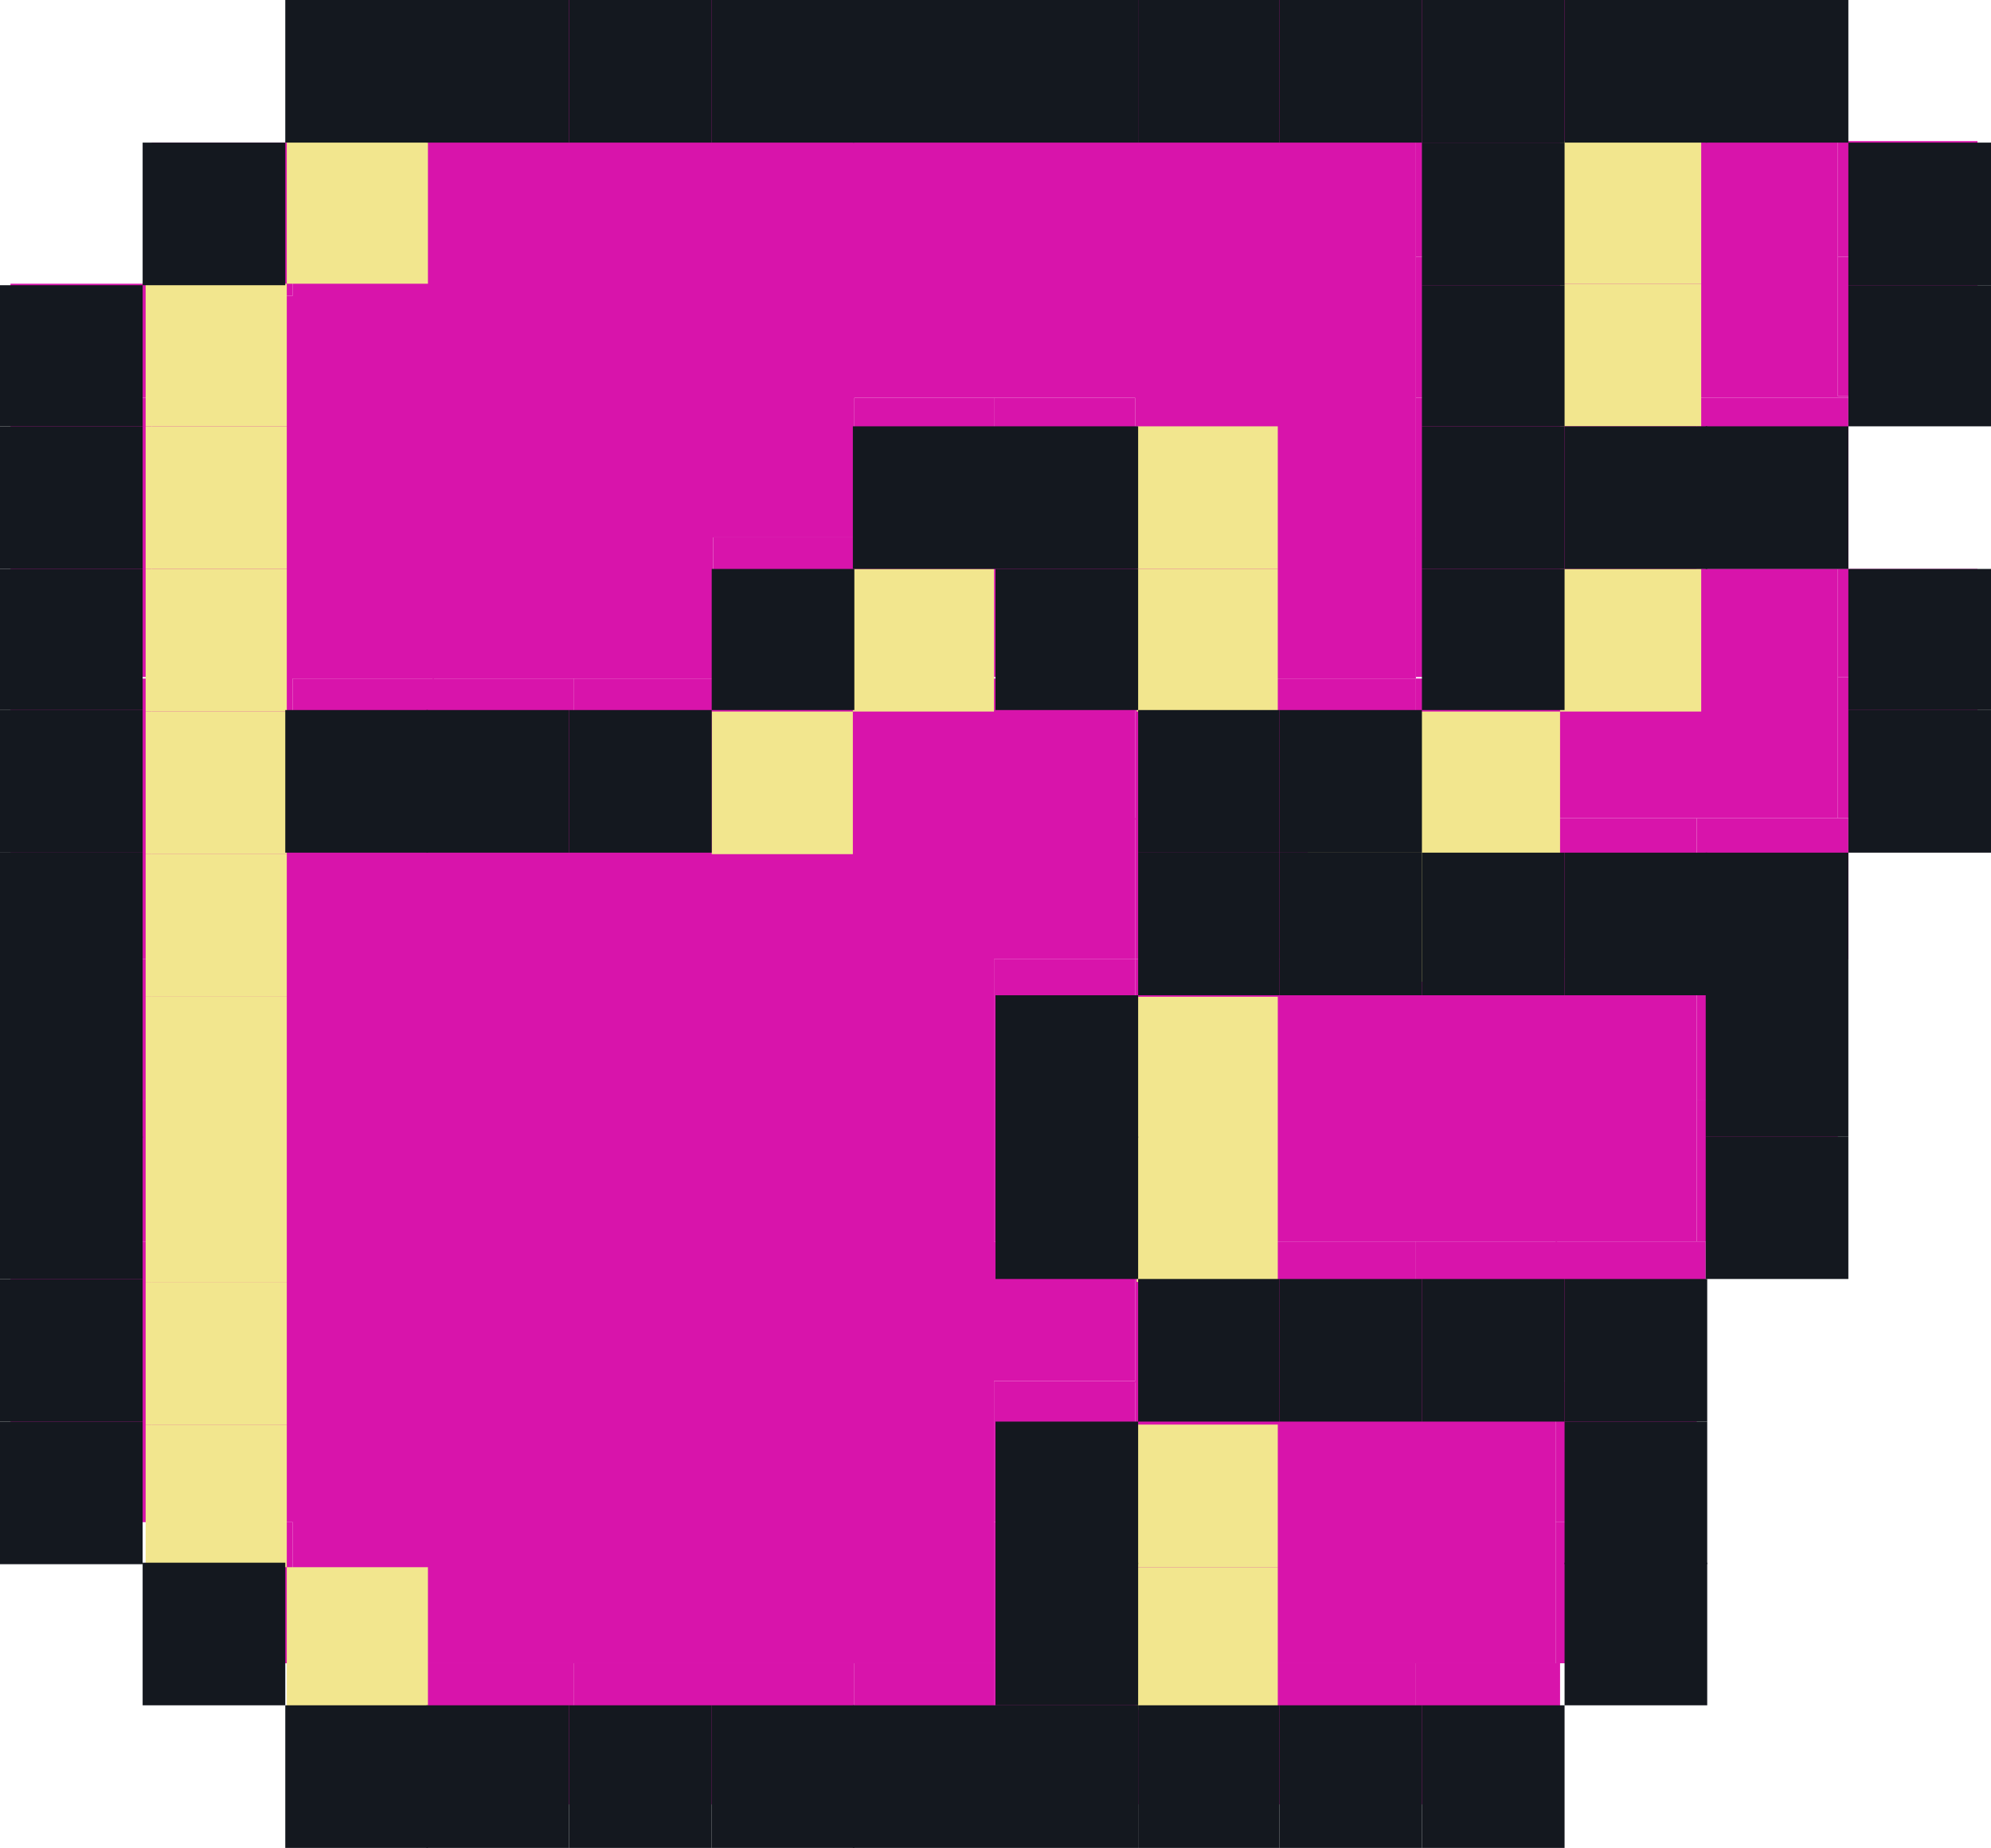
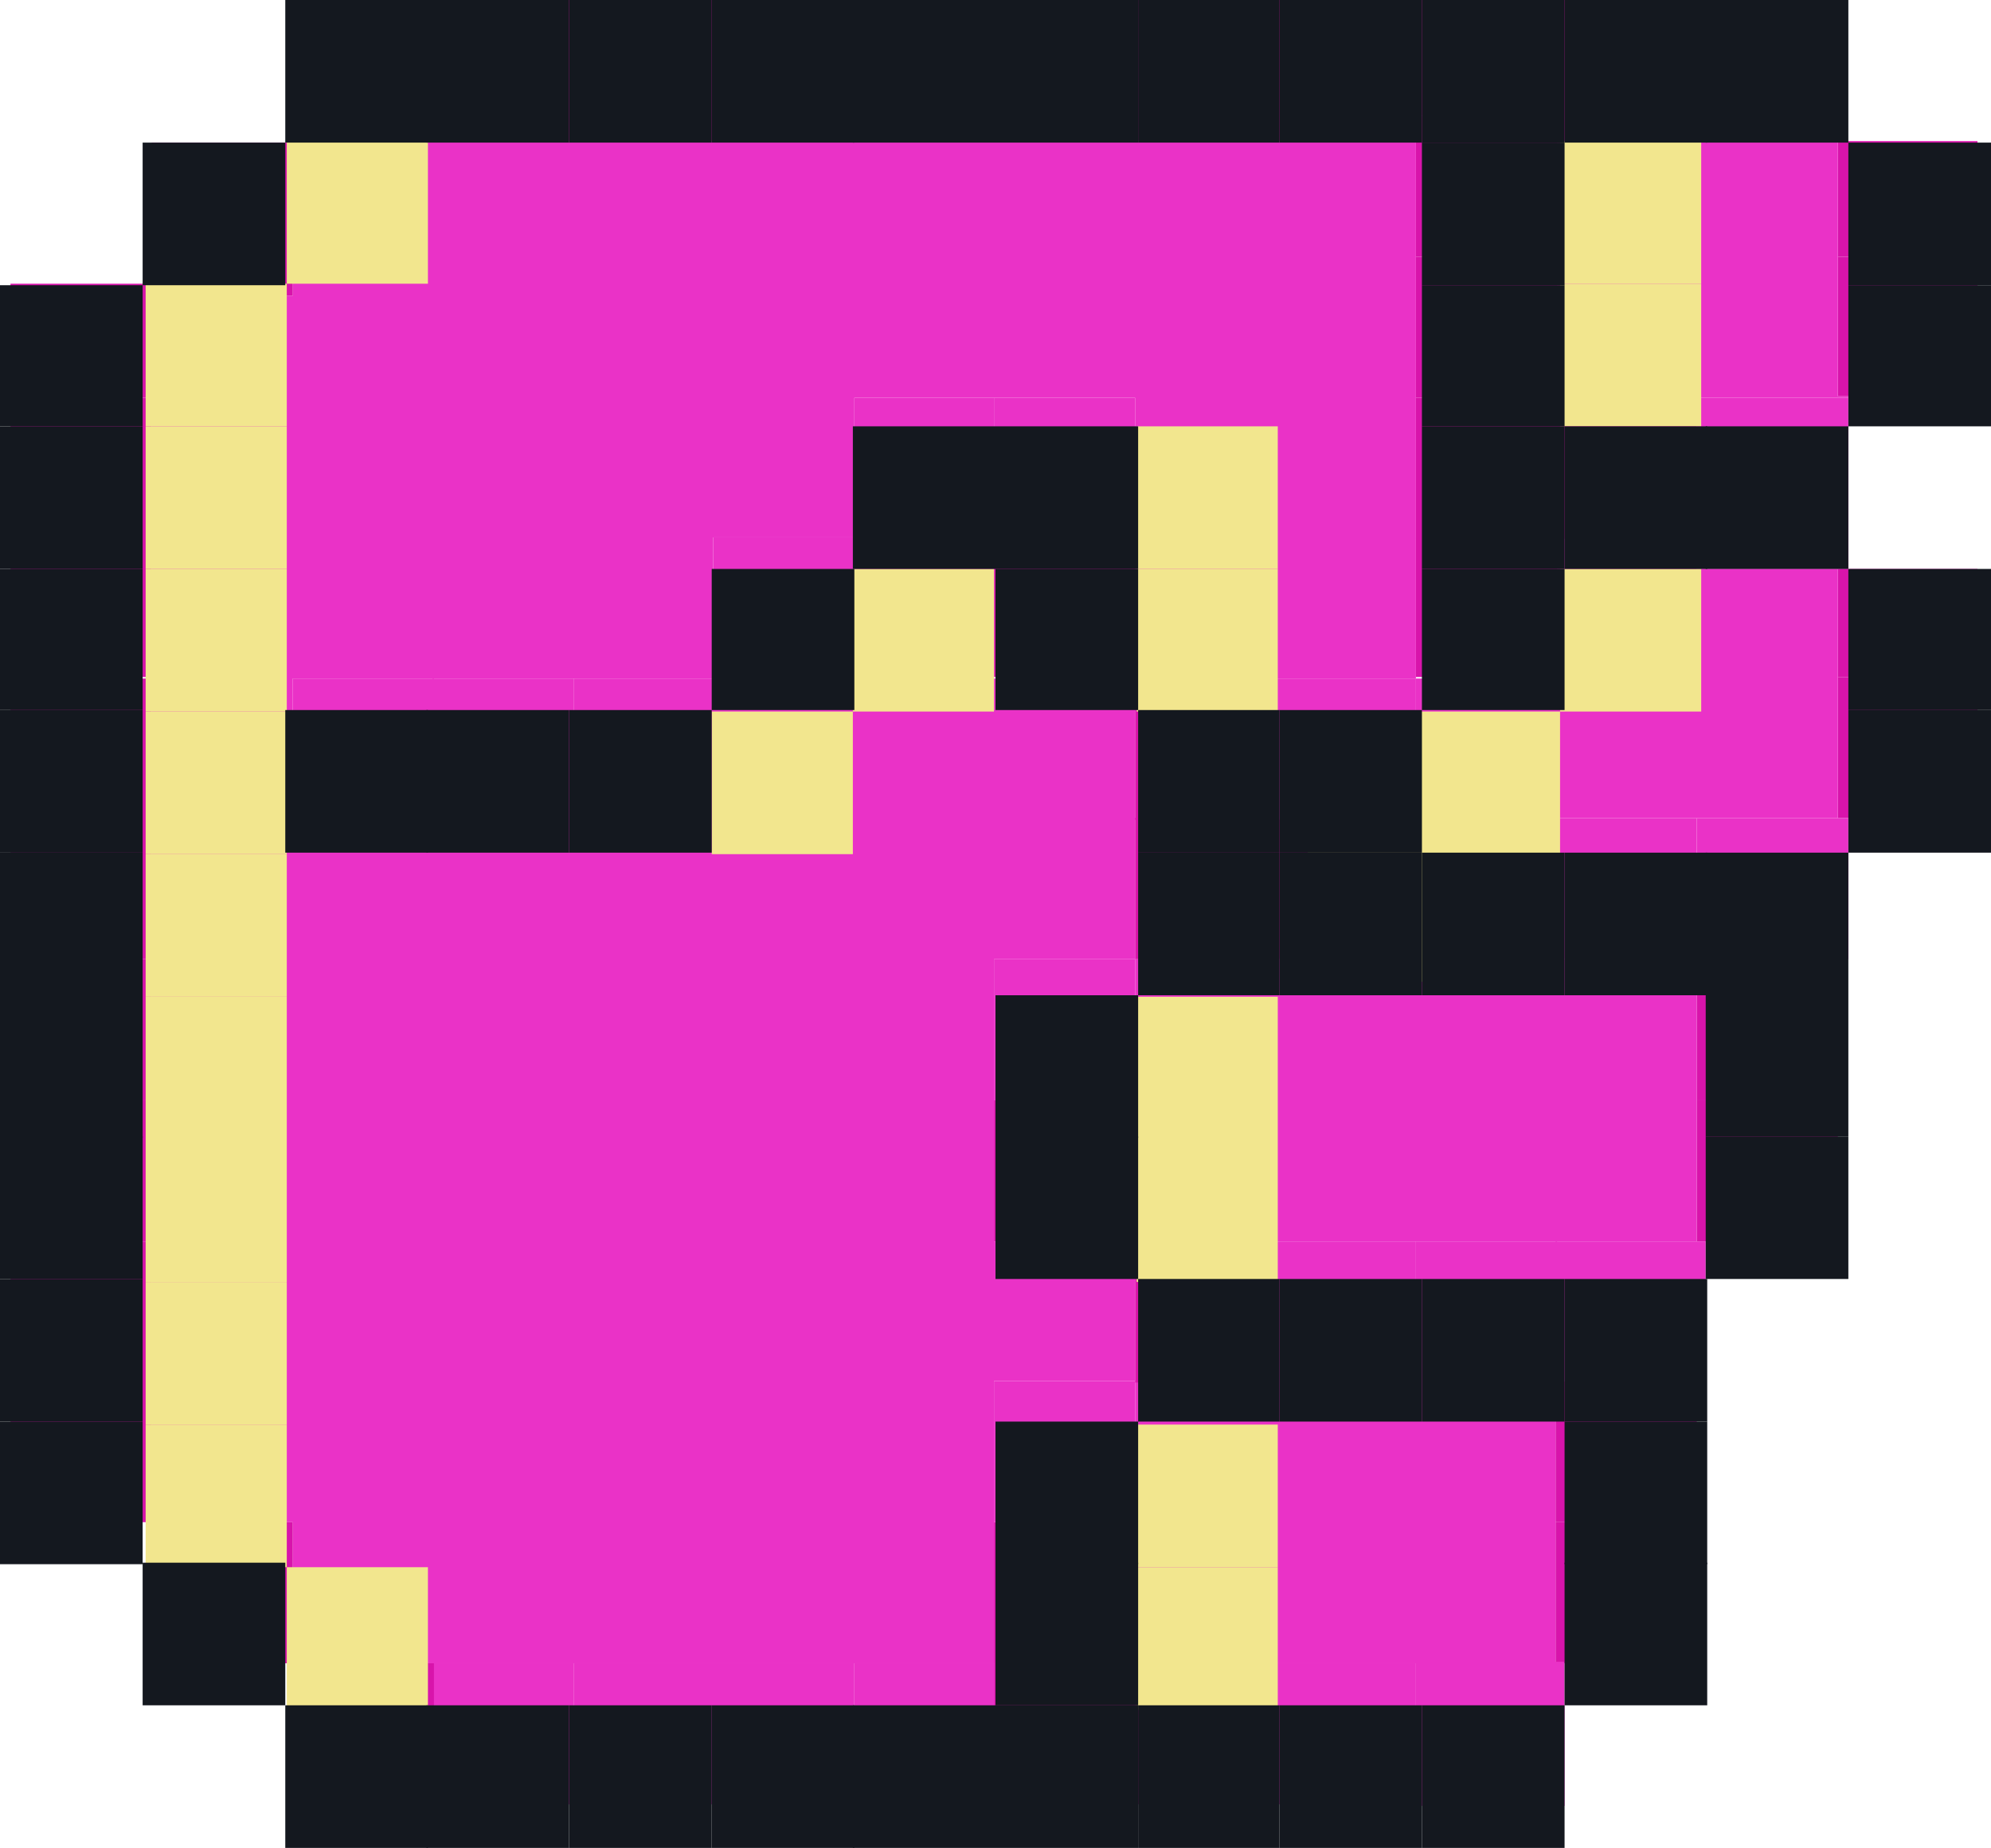
<svg xmlns="http://www.w3.org/2000/svg" version="1.1" id="Layer_6" x="0px" y="0px" viewBox="0 0 132.6 123.1" style="enable-background:new 0 0 132.6 123.1;" xml:space="preserve">
  <style type="text/css">
	.st0{fill:#D814AB;}
- 	.st1{fill:#F2E68E;}
- 	.st2{fill:#14181F;}
+ 	.st1{fill:#EA32C7;}
+ 	.st2{fill:#F2E68E;}
+ 	.st3{fill:#14181F;}
</style>
  <polygon class="st0" points="131.7,45.1 131.7,54.5 123.1,54.5 122.4,54.5 122.4,45.2 122.4,45.1 " />
  <polygon class="st0" points="131.7,17.1 131.7,26.4 123.1,26.4 122.4,26.4 122.4,17.1 122.4,17.1 " />
  <polygon class="st0" points="131.7,9.4 131.7,17.1 122.4,17.1 122.4,9.5 122.4,9.4 " />
-   <polygon class="st0" points="123.1,63.9 123.1,63.9 122.4,63.9 113,63.9 113,54.5 123.1,54.5 " />
-   <polygon class="st0" points="123.1,37.9 123.1,37.9 122.4,37.9 113,37.9 113,35.8 113,26.5 123.1,26.5 " />
+   <polygon class="st1" points="123.1,63.9 123.1,63.9 122.4,63.9 113,63.9 113,54.5 123.1,54.5 " />
+   <polygon class="st1" points="123.1,37.9 123.1,37.9 122.4,37.9 113,37.9 113,35.8 113,26.5 123.1,26.5 " />
  <polygon class="st0" points="123.1,37.9 131.7,37.9 131.7,45.1 122.4,45.1 122.4,37.9 122.4,37.9 " />
  <polygon class="st0" points="122.4,82.6 122.4,82.7 113.6,82.7 113,82.7 113,73.3 122.4,73.3 " />
  <polygon class="st0" points="122.4,73.3 122.4,73.3 113,73.3 113,63.9 122.4,63.9 " />
-   <polygon class="st0" points="122.4,54.5 123.1,54.5 123.1,54.5 113,54.5 103.6,54.5 94.3,54.5 94.3,45.2 103.6,45.2 103.6,35.8   113,35.8 113,37.9 122.4,37.9 122.4,37.9 122.4,45.1 122.4,45.2 " />
-   <polygon class="st0" points="122.4,26.4 123.1,26.4 123.1,26.5 113,26.5 103.6,26.5 103.6,17.1 103.6,9.4 113,9.4 122.4,9.4   122.4,9.5 122.4,17.1 122.4,17.1 " />
+   <polygon class="st1" points="122.4,54.5 123.1,54.5 123.1,54.5 113,54.5 103.6,54.5 94.3,54.5 94.3,45.2 103.6,45.2 103.6,35.8   113,35.8 113,37.9 122.4,37.9 122.4,37.9 122.4,45.1 122.4,45.2 " />
+   <polygon class="st1" points="122.4,26.4 123.1,26.4 123.1,26.5 113,26.5 103.6,26.5 103.6,17.1 103.6,9.4 113,9.4 122.4,9.4   122.4,9.5 122.4,17.1 122.4,17.1 " />
  <polygon class="st0" points="122.4,9.4 122.4,9.4 113,9.4 113,0 122.4,0 " />
-   <polygon class="st0" points="113.6,82.7 113.6,92 113,92 103.6,92 103.6,82.7 113,82.7 " />
+   <polygon class="st1" points="113.6,82.7 113.6,92 113,92 103.6,92 103.6,82.7 113,82.7 " />
  <polygon class="st0" points="113,101.4 113,110.8 103.9,110.8 103.6,110.8 103.6,101.4 " />
  <rect x="103.6" y="92" class="st0" width="9.4" height="9.4" />
-   <polygon class="st0" points="113,73.3 113,82.7 103.6,82.7 94.3,82.7 84.9,82.7 75.6,82.7 75.6,73.3 75.6,63.9 84.9,63.9 94.3,63.9   103.6,63.9 113,63.9 " />
-   <rect x="103.6" y="54.5" class="st0" width="9.4" height="9.4" />
+   <polygon class="st1" points="113,73.3 113,82.7 103.6,82.7 94.3,82.7 84.9,82.7 75.6,82.7 75.6,73.3 75.6,63.9 84.9,63.9 94.3,63.9   103.6,63.9 113,63.9 " />
+   <rect x="103.6" y="54.5" class="st1" width="9.4" height="9.4" />
  <rect x="103.6" y="26.5" class="st0" width="9.4" height="9.4" />
  <polygon class="st0" points="113,0 113,9.4 103.6,9.4 103.6,7.7 103.6,0 " />
-   <polygon class="st0" points="103.9,110.8 103.9,120.2 94.3,120.2 94.3,110.8 103.6,110.8 " />
-   <polygon class="st0" points="103.6,101.4 103.6,110.8 94.3,110.8 84.9,110.8 75.6,110.8 75.6,101.4 75.6,92 84.9,92 94.3,92   103.6,92 " />
-   <rect x="94.3" y="82.7" class="st0" width="9.4" height="9.4" />
+   <polygon class="st1" points="104.2,110.7 104.2,120.3 94.3,120.3 94.3,110.7 103.9,110.7 " />
+   <polygon class="st1" points="103.6,101.4 103.6,110.8 94.3,110.8 84.9,110.8 75.6,110.8 75.6,101.4 75.6,92 84.9,92 94.3,92   103.6,92 " />
+   <rect x="94.3" y="82.7" class="st1" width="9.4" height="9.4" />
  <rect x="94.3" y="54.5" class="st0" width="9.4" height="9.4" />
  <rect x="94.3" y="35.8" class="st0" width="9.4" height="9.3" />
  <rect x="94.3" y="26.5" class="st0" width="9.4" height="9.4" />
  <rect x="94.3" y="17.1" class="st0" width="9.4" height="9.4" />
  <rect x="94.3" y="9.4" class="st0" width="9.4" height="7.7" />
  <rect x="94.3" y="7.7" class="st0" width="9.4" height="1.7" />
  <rect x="94.3" class="st0" width="9.4" height="7.7" />
-   <rect x="84.9" y="110.8" class="st0" width="9.4" height="9.4" />
-   <rect x="84.9" y="82.7" class="st0" width="9.4" height="9.4" />
+   <rect x="84.9" y="110.8" class="st1" width="9.4" height="9.4" />
+   <rect x="84.9" y="82.7" class="st1" width="9.4" height="9.4" />
  <rect x="84.9" y="54.5" class="st0" width="9.4" height="9.4" />
-   <rect x="84.9" y="45.2" class="st0" width="9.4" height="9.4" />
-   <polygon class="st0" points="94.3,35.8 94.3,45.2 84.9,45.2 75.6,45.2 75.6,35.8 75.6,26.5 66.2,26.5 56.9,26.5 56.9,35.8   47.5,35.8 47.5,45.2 38.2,45.2 28.8,45.2 19.5,45.2 19.5,54.5 28.8,54.5 38.2,54.5 47.5,54.5 47.5,45.2 56.9,45.2 56.9,35.8   66.2,35.8 66.2,45.2 75.6,45.2 75.6,54.5 75.6,63.9 66.2,63.9 66.2,73.3 66.2,82.7 75.6,82.7 75.6,92 66.2,92 66.2,101.4   66.2,110.8 56.9,110.8 47.5,110.8 38.2,110.8 28.8,110.8 19.5,110.8 19.5,101.4 10.1,101.4 10.1,92 10.1,82.7 10.1,73.3 10.1,63.9   10.1,54.5 10.1,45.2 10.1,35.8 10.1,26.5 10.1,19.7 19.5,19.7 19.5,9.5 19.5,9.4 28.8,9.4 38.2,9.4 47.5,9.4 56.9,9.4 66.2,9.4   75.6,9.4 84.9,9.4 94.3,9.4 94.3,17.1 94.3,26.5 " />
+   <rect x="84.9" y="45.2" class="st1" width="9.4" height="9.4" />
+   <polygon class="st1" points="94.3,35.8 94.3,45.2 84.9,45.2 75.6,45.2 75.6,35.8 75.6,26.5 66.2,26.5 56.9,26.5 56.9,35.8   47.5,35.8 47.5,45.2 38.2,45.2 28.8,45.2 19.5,45.2 19.5,54.5 28.8,54.5 38.2,54.5 47.5,54.5 47.5,45.2 56.9,45.2 56.9,35.8   66.2,35.8 66.2,45.2 75.6,45.2 75.6,54.5 75.6,63.9 66.2,63.9 66.2,73.3 66.2,82.7 75.6,82.7 75.6,92 66.2,92 66.2,101.4   66.2,110.8 56.9,110.8 47.5,110.8 38.2,110.8 28.8,110.8 19.5,110.8 19.5,101.4 10.1,101.4 10.1,92 10.1,82.7 10.1,73.3 10.1,63.9   10.1,54.5 10.1,45.2 10.1,35.8 10.1,26.5 10.1,19.7 19.5,19.7 19.5,9.5 19.5,9.4 28.8,9.4 38.2,9.4 47.5,9.4 56.9,9.4 66.2,9.4   75.6,9.4 84.9,9.4 94.3,9.4 94.3,17.1 94.3,26.5 " />
  <polygon class="st0" points="94.3,7.7 94.3,9.4 84.9,9.4 84.9,0 94.3,0 " />
  <rect x="75.6" y="110.8" class="st0" width="9.3" height="9.4" />
  <rect x="75.6" y="82.7" class="st0" width="9.3" height="9.4" />
  <rect x="75.6" y="54.5" class="st0" width="9.3" height="9.4" />
  <rect x="75.6" y="45.2" class="st0" width="9.3" height="9.4" />
  <rect x="75.6" class="st0" width="9.3" height="9.4" />
  <rect x="66.2" y="110.8" class="st0" width="9.4" height="9.4" />
  <rect x="66.2" y="101.4" class="st0" width="9.4" height="9.4" />
-   <rect x="66.2" y="92" class="st0" width="9.4" height="9.4" />
+   <rect x="66.2" y="92" class="st1" width="9.4" height="9.4" />
  <rect x="66.2" y="73.3" class="st0" width="9.4" height="9.4" />
-   <rect x="66.2" y="63.9" class="st0" width="9.4" height="9.4" />
+   <rect x="66.2" y="63.9" class="st1" width="9.4" height="9.4" />
  <rect x="66.2" y="35.8" class="st0" width="9.4" height="9.3" />
-   <rect x="66.2" y="26.5" class="st0" width="9.4" height="9.4" />
+   <rect x="66.2" y="26.5" class="st1" width="9.4" height="9.4" />
  <rect x="66.2" class="st0" width="9.4" height="9.4" />
-   <rect x="56.9" y="110.8" class="st0" width="9.3" height="9.4" />
-   <rect x="56.9" y="26.5" class="st0" width="9.3" height="9.4" />
+   <rect x="56.9" y="110.8" class="st1" width="9.3" height="9.4" />
+   <rect x="56.9" y="26.5" class="st1" width="9.3" height="9.4" />
  <rect x="56.9" class="st0" width="9.3" height="9.4" />
-   <rect x="47.5" y="110.8" class="st0" width="9.4" height="9.4" />
-   <rect x="47.5" y="35.8" class="st0" width="9.4" height="9.3" />
+   <rect x="47.5" y="110.8" class="st1" width="9.4" height="9.4" />
+   <rect x="47.5" y="35.8" class="st1" width="9.4" height="9.3" />
  <rect x="47.5" class="st0" width="9.4" height="9.4" />
-   <rect x="38.2" y="110.8" class="st0" width="9.4" height="9.4" />
-   <rect x="38.2" y="45.2" class="st0" width="9.4" height="9.4" />
+   <rect x="38.2" y="110.8" class="st1" width="9.4" height="9.4" />
+   <rect x="38.2" y="45.2" class="st1" width="9.4" height="9.4" />
  <rect x="38.2" class="st0" width="9.4" height="9.4" />
-   <rect x="28.8" y="110.8" class="st0" width="9.4" height="9.4" />
-   <rect x="28.8" y="45.2" class="st0" width="9.4" height="9.4" />
+   <rect x="28.8" y="110.8" class="st1" width="9.4" height="9.4" />
+   <rect x="28.8" y="45.2" class="st1" width="9.4" height="9.4" />
  <rect x="28.8" class="st0" width="9.4" height="9.4" />
  <rect x="19.5" y="110.8" class="st0" width="9.4" height="9.4" />
-   <rect x="19.5" y="45.2" class="st0" width="9.4" height="9.4" />
+   <rect x="19.5" y="45.2" class="st1" width="9.4" height="9.4" />
  <rect x="19.5" class="st0" width="9.4" height="9.4" />
  <rect x="10.1" y="101.4" class="st0" width="9.4" height="9.4" />
  <polygon class="st0" points="19.5,9.5 19.5,19.7 10.1,19.7 10.1,18.9 10.1,9.5 " />
  <rect x="0.7" y="92" class="st0" width="9.4" height="9.4" />
  <rect x="0.7" y="82.7" class="st0" width="9.4" height="9.4" />
  <rect x="0.7" y="73.3" class="st0" width="9.4" height="9.4" />
  <rect x="0.7" y="63.9" class="st0" width="9.4" height="9.4" />
  <rect x="0.7" y="54.5" class="st0" width="9.4" height="9.4" />
  <rect x="0.7" y="45.2" class="st0" width="9.4" height="9.4" />
  <rect x="0.7" y="35.8" class="st0" width="9.4" height="9.3" />
  <rect x="0.7" y="26.5" class="st0" width="9.4" height="9.4" />
  <polygon class="st0" points="10.1,19.7 10.1,26.5 0.7,26.5 0.7,18.9 10.1,18.9 " />
-   <rect x="19.1" y="104.4" class="st1" width="9.4" height="9.5" />
-   <rect x="75.7" y="104.4" class="st1" width="9.4" height="9.5" />
-   <rect x="9.7" y="94.9" class="st1" width="9.4" height="9.5" />
-   <rect x="75.7" y="94.9" class="st1" width="9.4" height="9.5" />
-   <rect x="9.7" y="85.4" class="st1" width="9.4" height="9.5" />
-   <rect x="9.7" y="75.9" class="st1" width="9.4" height="9.5" />
-   <rect x="75.7" y="75.9" class="st1" width="9.4" height="9.5" />
-   <rect x="9.7" y="66.4" class="st1" width="9.4" height="9.5" />
-   <rect x="75.7" y="66.4" class="st1" width="9.4" height="9.5" />
-   <rect x="9.7" y="56.9" class="st1" width="9.4" height="9.5" />
-   <rect x="87.1" y="55.9" class="st1" width="9.4" height="9.5" />
-   <rect x="9.7" y="47.4" class="st1" width="9.4" height="9.5" />
-   <rect x="47.4" y="47.4" class="st1" width="9.4" height="9.5" />
-   <rect x="94.5" y="47.4" class="st1" width="9.4" height="9.5" />
-   <rect x="9.7" y="37.9" class="st1" width="9.4" height="9.5" />
-   <rect x="56.8" y="37.9" class="st1" width="9.4" height="9.5" />
-   <rect x="75.7" y="37.9" class="st1" width="9.4" height="9.5" />
-   <rect x="103.9" y="37.9" class="st1" width="9.4" height="9.5" />
-   <rect x="9.7" y="28.4" class="st1" width="9.4" height="9.5" />
-   <rect x="75.7" y="28.4" class="st1" width="9.4" height="9.5" />
-   <rect x="9.7" y="18.9" class="st1" width="9.4" height="9.5" />
-   <rect x="103.9" y="18.9" class="st1" width="9.4" height="9.5" />
-   <rect x="19.1" y="9.4" class="st1" width="9.4" height="9.5" />
-   <rect x="103.9" y="9.4" class="st1" width="9.4" height="9.5" />
-   <rect x="19" y="113.6" class="st2" width="9.5" height="9.5" />
-   <rect x="28.4" y="113.6" class="st2" width="9.5" height="9.5" />
-   <rect x="37.9" y="113.6" class="st2" width="9.5" height="9.5" />
-   <rect x="47.4" y="113.6" class="st2" width="9.5" height="9.5" />
-   <rect x="56.8" y="113.6" class="st2" width="9.5" height="9.5" />
-   <rect x="66.3" y="113.6" class="st2" width="9.5" height="9.5" />
-   <rect x="75.8" y="113.6" class="st2" width="9.4" height="9.5" />
-   <rect x="85.2" y="113.6" class="st2" width="9.5" height="9.5" />
-   <rect x="94.7" y="113.6" class="st2" width="9.5" height="9.5" />
-   <rect x="9.5" y="104.1" class="st2" width="9.5" height="9.5" />
-   <rect x="66.3" y="104.1" class="st2" width="9.5" height="9.5" />
-   <rect x="104.2" y="104.1" class="st2" width="9.5" height="9.5" />
-   <rect y="94.7" class="st2" width="9.5" height="9.5" />
-   <rect x="66.3" y="94.7" class="st2" width="9.5" height="9.5" />
-   <rect x="104.2" y="94.7" class="st2" width="9.5" height="9.5" />
-   <rect y="85.2" class="st2" width="9.5" height="9.5" />
-   <rect x="75.8" y="85.2" class="st2" width="9.4" height="9.5" />
-   <rect x="85.2" y="85.2" class="st2" width="9.5" height="9.5" />
-   <rect x="94.7" y="85.2" class="st2" width="9.5" height="9.5" />
-   <rect x="104.2" y="85.2" class="st2" width="9.5" height="9.5" />
-   <rect y="75.7" class="st2" width="9.5" height="9.5" />
-   <rect x="66.3" y="75.7" class="st2" width="9.5" height="9.5" />
-   <polygon class="st2" points="123.1,85.2 113.6,85.2 113.6,75.7 123.1,75.7 " />
-   <rect y="66.3" class="st2" width="9.5" height="9.5" />
-   <rect x="66.3" y="66.3" class="st2" width="9.5" height="9.5" />
-   <polygon class="st2" points="123.1,75.7 123.1,75.7 113.6,75.7 113.6,66.3 123.1,66.3 " />
-   <rect y="56.8" class="st2" width="9.5" height="9.5" />
-   <rect x="75.8" y="56.8" class="st2" width="9.4" height="9.5" />
-   <rect x="85.2" y="56.8" class="st2" width="9.5" height="9.5" />
-   <rect x="94.7" y="56.8" class="st2" width="9.5" height="9.5" />
-   <rect x="104.2" y="56.8" class="st2" width="9.5" height="9.5" />
-   <polygon class="st2" points="123.1,66.3 113.6,66.3 113.6,56.8 123.1,56.8 123.1,66.2 " />
-   <rect y="47.3" class="st2" width="9.5" height="9.5" />
-   <rect x="19" y="47.3" class="st2" width="9.5" height="9.5" />
-   <rect x="28.4" y="47.3" class="st2" width="9.5" height="9.5" />
-   <rect x="37.9" y="47.3" class="st2" width="9.5" height="9.5" />
-   <rect x="75.8" y="47.3" class="st2" width="9.4" height="9.5" />
-   <rect x="85.2" y="47.3" class="st2" width="9.5" height="9.5" />
-   <polygon class="st2" points="132.6,56.8 123.1,56.8 123.1,47.3 123.1,47.3 132.6,47.3 " />
-   <rect y="37.9" class="st2" width="9.5" height="9.4" />
-   <rect x="47.4" y="37.9" class="st2" width="9.5" height="9.4" />
-   <rect x="66.3" y="37.9" class="st2" width="9.5" height="9.4" />
-   <rect x="94.7" y="37.9" class="st2" width="9.5" height="9.4" />
-   <polygon class="st2" points="132.6,47.3 123.1,47.3 123.1,37.9 123.1,37.9 132.6,37.9 " />
-   <rect y="28.4" class="st2" width="9.5" height="9.5" />
-   <rect x="56.8" y="28.4" class="st2" width="9.5" height="9.5" />
-   <rect x="66.3" y="28.4" class="st2" width="9.5" height="9.5" />
-   <rect x="94.7" y="28.4" class="st2" width="9.5" height="9.5" />
-   <rect x="104.2" y="28.4" class="st2" width="9.5" height="9.5" />
-   <polygon class="st2" points="123.1,37.9 113.6,37.9 113.6,28.4 123.1,28.4 " />
-   <rect y="19" class="st2" width="9.5" height="9.4" />
-   <rect x="94.7" y="19" class="st2" width="9.5" height="9.4" />
-   <polygon class="st2" points="132.6,28.4 123.1,28.4 123.1,19 123.1,19 132.6,19 " />
-   <rect x="9.5" y="9.5" class="st2" width="9.5" height="9.5" />
-   <rect x="94.7" y="9.5" class="st2" width="9.5" height="9.5" />
-   <polygon class="st2" points="132.6,19 123.1,19 123.1,9.5 123.1,9.5 132.6,9.5 " />
-   <rect x="19" class="st2" width="9.5" height="9.5" />
-   <rect x="28.4" class="st2" width="9.5" height="9.5" />
-   <rect x="37.9" class="st2" width="9.5" height="9.5" />
-   <rect x="47.4" class="st2" width="9.5" height="9.5" />
-   <rect x="56.8" class="st2" width="9.5" height="9.5" />
-   <rect x="66.3" class="st2" width="9.5" height="9.5" />
-   <rect x="75.8" class="st2" width="9.4" height="9.5" />
-   <rect x="85.2" class="st2" width="9.5" height="9.5" />
-   <rect x="94.7" class="st2" width="9.5" height="9.5" />
-   <rect x="104.2" class="st2" width="9.5" height="9.5" />
-   <polygon class="st2" points="123.1,9.5 113.6,9.5 113.6,0 123.1,0 " />
+   <rect x="19.1" y="104.4" class="st2" width="9.4" height="9.5" />
+   <rect x="75.7" y="104.4" class="st2" width="9.4" height="9.5" />
+   <rect x="9.7" y="94.9" class="st2" width="9.4" height="9.5" />
+   <rect x="75.7" y="94.9" class="st2" width="9.4" height="9.5" />
+   <rect x="9.7" y="85.4" class="st2" width="9.4" height="9.5" />
+   <rect x="9.7" y="75.9" class="st2" width="9.4" height="9.5" />
+   <rect x="75.7" y="75.9" class="st2" width="9.4" height="9.5" />
+   <rect x="9.7" y="66.4" class="st2" width="9.4" height="9.5" />
+   <rect x="75.7" y="66.4" class="st2" width="9.4" height="9.5" />
+   <rect x="9.7" y="56.9" class="st2" width="9.4" height="9.5" />
+   <rect x="87.1" y="55.9" class="st2" width="9.4" height="9.5" />
+   <rect x="9.7" y="47.4" class="st2" width="9.4" height="9.5" />
+   <rect x="47.4" y="47.4" class="st2" width="9.4" height="9.5" />
+   <rect x="94.5" y="47.4" class="st2" width="9.4" height="9.5" />
+   <rect x="9.7" y="37.9" class="st2" width="9.4" height="9.5" />
+   <rect x="56.8" y="37.9" class="st2" width="9.4" height="9.5" />
+   <rect x="75.7" y="37.9" class="st2" width="9.4" height="9.5" />
+   <rect x="103.9" y="37.9" class="st2" width="9.4" height="9.5" />
+   <rect x="9.7" y="28.4" class="st2" width="9.4" height="9.5" />
+   <rect x="75.7" y="28.4" class="st2" width="9.4" height="9.5" />
+   <rect x="9.7" y="18.9" class="st2" width="9.4" height="9.5" />
+   <rect x="103.9" y="18.9" class="st2" width="9.4" height="9.5" />
+   <rect x="19.1" y="9.4" class="st2" width="9.4" height="9.5" />
+   <rect x="103.9" y="9.4" class="st2" width="9.4" height="9.5" />
+   <rect x="19" y="113.6" class="st3" width="9.5" height="9.5" />
+   <rect x="28.4" y="113.6" class="st3" width="9.5" height="9.5" />
+   <rect x="37.9" y="113.6" class="st3" width="9.5" height="9.5" />
+   <rect x="47.4" y="113.6" class="st3" width="9.5" height="9.5" />
+   <rect x="56.8" y="113.6" class="st3" width="9.5" height="9.5" />
+   <rect x="66.3" y="113.6" class="st3" width="9.5" height="9.5" />
+   <rect x="75.8" y="113.6" class="st3" width="9.4" height="9.5" />
+   <rect x="85.2" y="113.6" class="st3" width="9.5" height="9.5" />
+   <rect x="94.7" y="113.6" class="st3" width="9.5" height="9.5" />
+   <rect x="9.5" y="104.1" class="st3" width="9.5" height="9.5" />
+   <rect x="66.3" y="104.1" class="st3" width="9.5" height="9.5" />
+   <rect x="104.2" y="104.1" class="st3" width="9.5" height="9.5" />
+   <rect y="94.7" class="st3" width="9.5" height="9.5" />
+   <rect x="66.3" y="94.7" class="st3" width="9.5" height="9.5" />
+   <rect x="104.2" y="94.7" class="st3" width="9.5" height="9.5" />
+   <rect y="85.2" class="st3" width="9.5" height="9.5" />
+   <rect x="75.8" y="85.2" class="st3" width="9.4" height="9.5" />
+   <rect x="85.2" y="85.2" class="st3" width="9.5" height="9.5" />
+   <rect x="94.7" y="85.2" class="st3" width="9.5" height="9.5" />
+   <rect x="104.2" y="85.2" class="st3" width="9.5" height="9.5" />
+   <rect y="75.7" class="st3" width="9.5" height="9.5" />
+   <rect x="66.3" y="75.7" class="st3" width="9.5" height="9.5" />
+   <polygon class="st3" points="123.1,85.2 113.6,85.2 113.6,75.7 123.1,75.7 " />
+   <rect y="66.3" class="st3" width="9.5" height="9.5" />
+   <rect x="66.3" y="66.3" class="st3" width="9.5" height="9.5" />
+   <polygon class="st3" points="123.1,75.7 123.1,75.7 113.6,75.7 113.6,66.3 123.1,66.3 " />
+   <rect y="56.8" class="st3" width="9.5" height="9.5" />
+   <rect x="75.8" y="56.8" class="st3" width="9.4" height="9.5" />
+   <rect x="85.2" y="56.8" class="st3" width="9.5" height="9.5" />
+   <rect x="94.7" y="56.8" class="st3" width="9.5" height="9.5" />
+   <rect x="104.2" y="56.8" class="st3" width="9.5" height="9.5" />
+   <polygon class="st3" points="123.1,66.3 113.6,66.3 113.6,56.8 123.1,56.8 123.1,66.2 " />
+   <rect y="47.3" class="st3" width="9.5" height="9.5" />
+   <rect x="19" y="47.3" class="st3" width="9.5" height="9.5" />
+   <rect x="28.4" y="47.3" class="st3" width="9.5" height="9.5" />
+   <rect x="37.9" y="47.3" class="st3" width="9.5" height="9.5" />
+   <rect x="75.8" y="47.3" class="st3" width="9.4" height="9.5" />
+   <rect x="85.2" y="47.3" class="st3" width="9.5" height="9.5" />
+   <polygon class="st3" points="132.6,56.8 123.1,56.8 123.1,47.3 123.1,47.3 132.6,47.3 " />
+   <rect y="37.9" class="st3" width="9.5" height="9.4" />
+   <rect x="47.4" y="37.9" class="st3" width="9.5" height="9.4" />
+   <rect x="66.3" y="37.9" class="st3" width="9.5" height="9.4" />
+   <rect x="94.7" y="37.9" class="st3" width="9.5" height="9.4" />
+   <polygon class="st3" points="132.6,47.3 123.1,47.3 123.1,37.9 123.1,37.9 132.6,37.9 " />
+   <rect y="28.4" class="st3" width="9.5" height="9.5" />
+   <rect x="56.8" y="28.4" class="st3" width="9.5" height="9.5" />
+   <rect x="66.3" y="28.4" class="st3" width="9.5" height="9.5" />
+   <rect x="94.7" y="28.4" class="st3" width="9.5" height="9.5" />
+   <rect x="104.2" y="28.4" class="st3" width="9.5" height="9.5" />
+   <polygon class="st3" points="123.1,37.9 113.6,37.9 113.6,28.4 123.1,28.4 " />
+   <rect y="19" class="st3" width="9.5" height="9.4" />
+   <rect x="94.7" y="19" class="st3" width="9.5" height="9.4" />
+   <polygon class="st3" points="132.6,28.4 123.1,28.4 123.1,19 123.1,19 132.6,19 " />
+   <rect x="9.5" y="9.5" class="st3" width="9.5" height="9.5" />
+   <rect x="94.7" y="9.5" class="st3" width="9.5" height="9.5" />
+   <polygon class="st3" points="132.6,19 123.1,19 123.1,9.5 123.1,9.5 132.6,9.5 " />
+   <rect x="19" class="st3" width="9.5" height="9.5" />
+   <rect x="28.4" class="st3" width="9.5" height="9.5" />
+   <rect x="37.9" class="st3" width="9.5" height="9.5" />
+   <rect x="47.4" class="st3" width="9.5" height="9.5" />
+   <rect x="56.8" class="st3" width="9.5" height="9.5" />
+   <rect x="66.3" class="st3" width="9.5" height="9.5" />
+   <rect x="75.8" class="st3" width="9.4" height="9.5" />
+   <rect x="85.2" class="st3" width="9.5" height="9.5" />
+   <rect x="94.7" class="st3" width="9.5" height="9.5" />
+   <rect x="104.2" class="st3" width="9.5" height="9.5" />
+   <polygon class="st3" points="123.1,9.5 113.6,9.5 113.6,0 123.1,0 " />
</svg>
